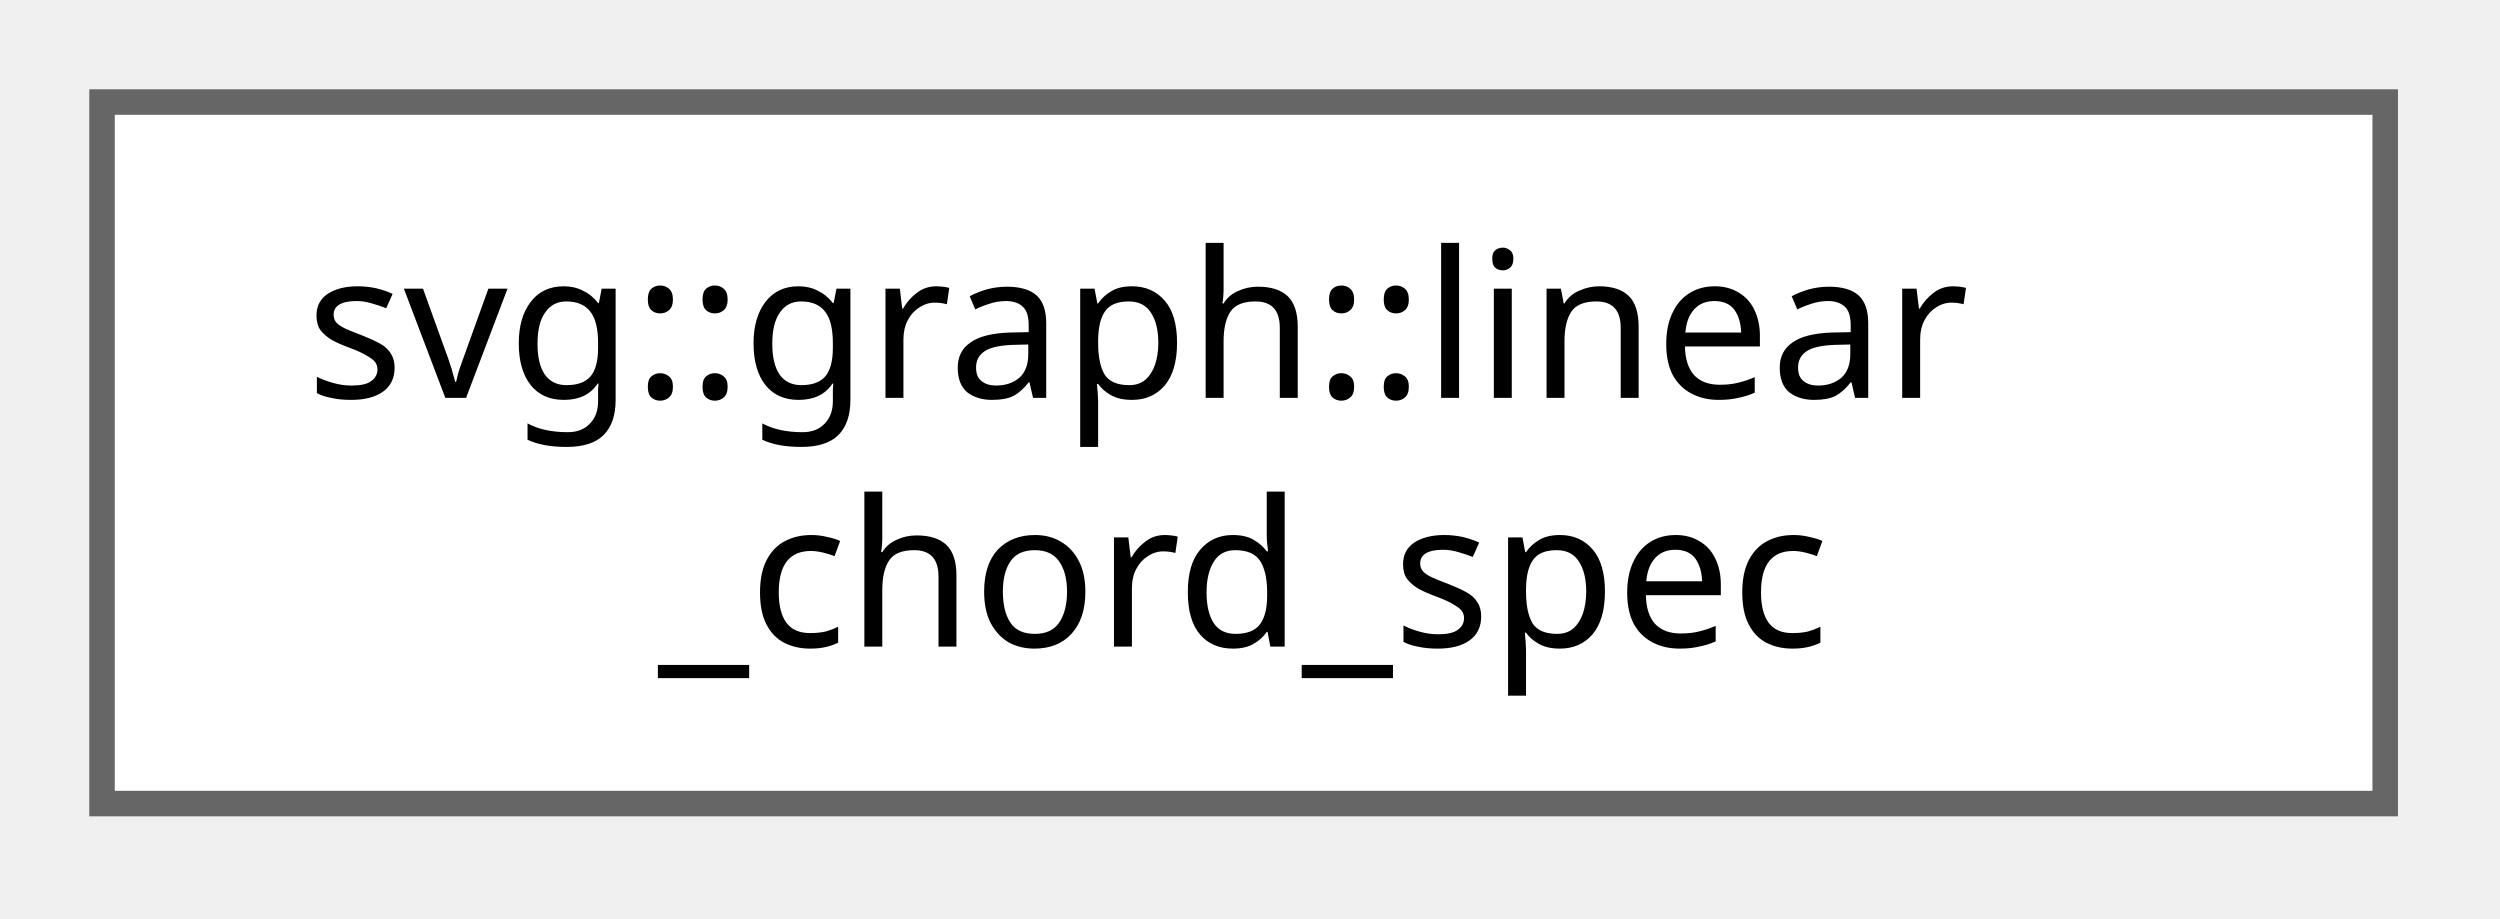
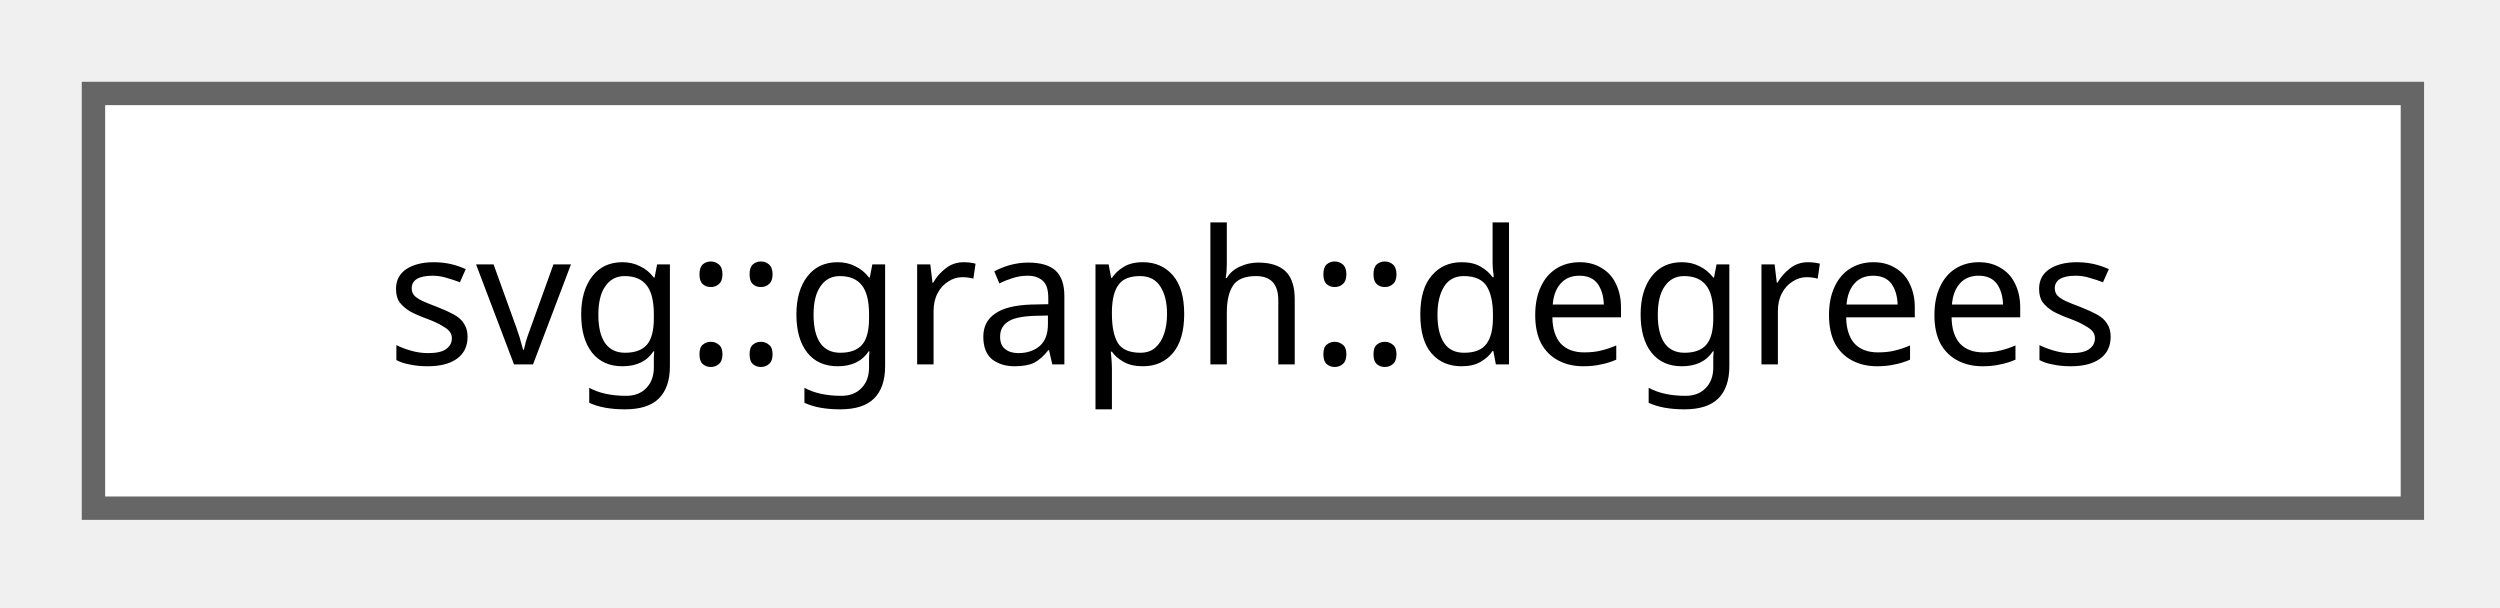
- <svg xmlns="http://www.w3.org/2000/svg" xmlns:xlink="http://www.w3.org/1999/xlink" width="98pt" height="36pt" viewBox="0.00 0.00 98.00 36.00">
-   <g id="graph0" class="graph" transform="scale(1 1) rotate(0) translate(4 31.5)">
+ <svg xmlns="http://www.w3.org/2000/svg" xmlns:xlink="http://www.w3.org/1999/xlink" width="107pt" height="26pt" viewBox="0.00 0.00 107.00 26.00">
+   <g id="graph0" class="graph" transform="scale(1 1) rotate(0) translate(4 21.75)">
    <g id="Node000000" class="node">
      <g id="a_Node000000">
-         <a xlink:href="structsvg_1_1graph_1_1linear__chord__spec.html" target="_top" xlink:title=" ">
-           <polygon fill="white" stroke="#666666" points="89.5,-27.5 0,-27.5 0,0 89.5,0 89.5,-27.5" />
-           <text xml:space="preserve" text-anchor="start" x="8" y="-15.9" font-family="SourceSans" font-size="8.00">svg::graph::linear</text>
-           <text xml:space="preserve" text-anchor="middle" x="44.75" y="-6.15" font-family="SourceSans" font-size="8.00">_chord_spec</text>
+         <a xlink:href="structsvg_1_1graph_1_1degrees.html" target="_top" xlink:title=" ">
+           <polygon fill="white" stroke="#666666" points="99.25,-17.75 0,-17.75 0,0 99.25,0 99.25,-17.75" />
+           <text xml:space="preserve" text-anchor="middle" x="49.62" y="-6.15" font-family="SourceSans" font-size="8.00">svg::graph::degrees</text>
        </a>
      </g>
    </g>
  </g>
</svg>
